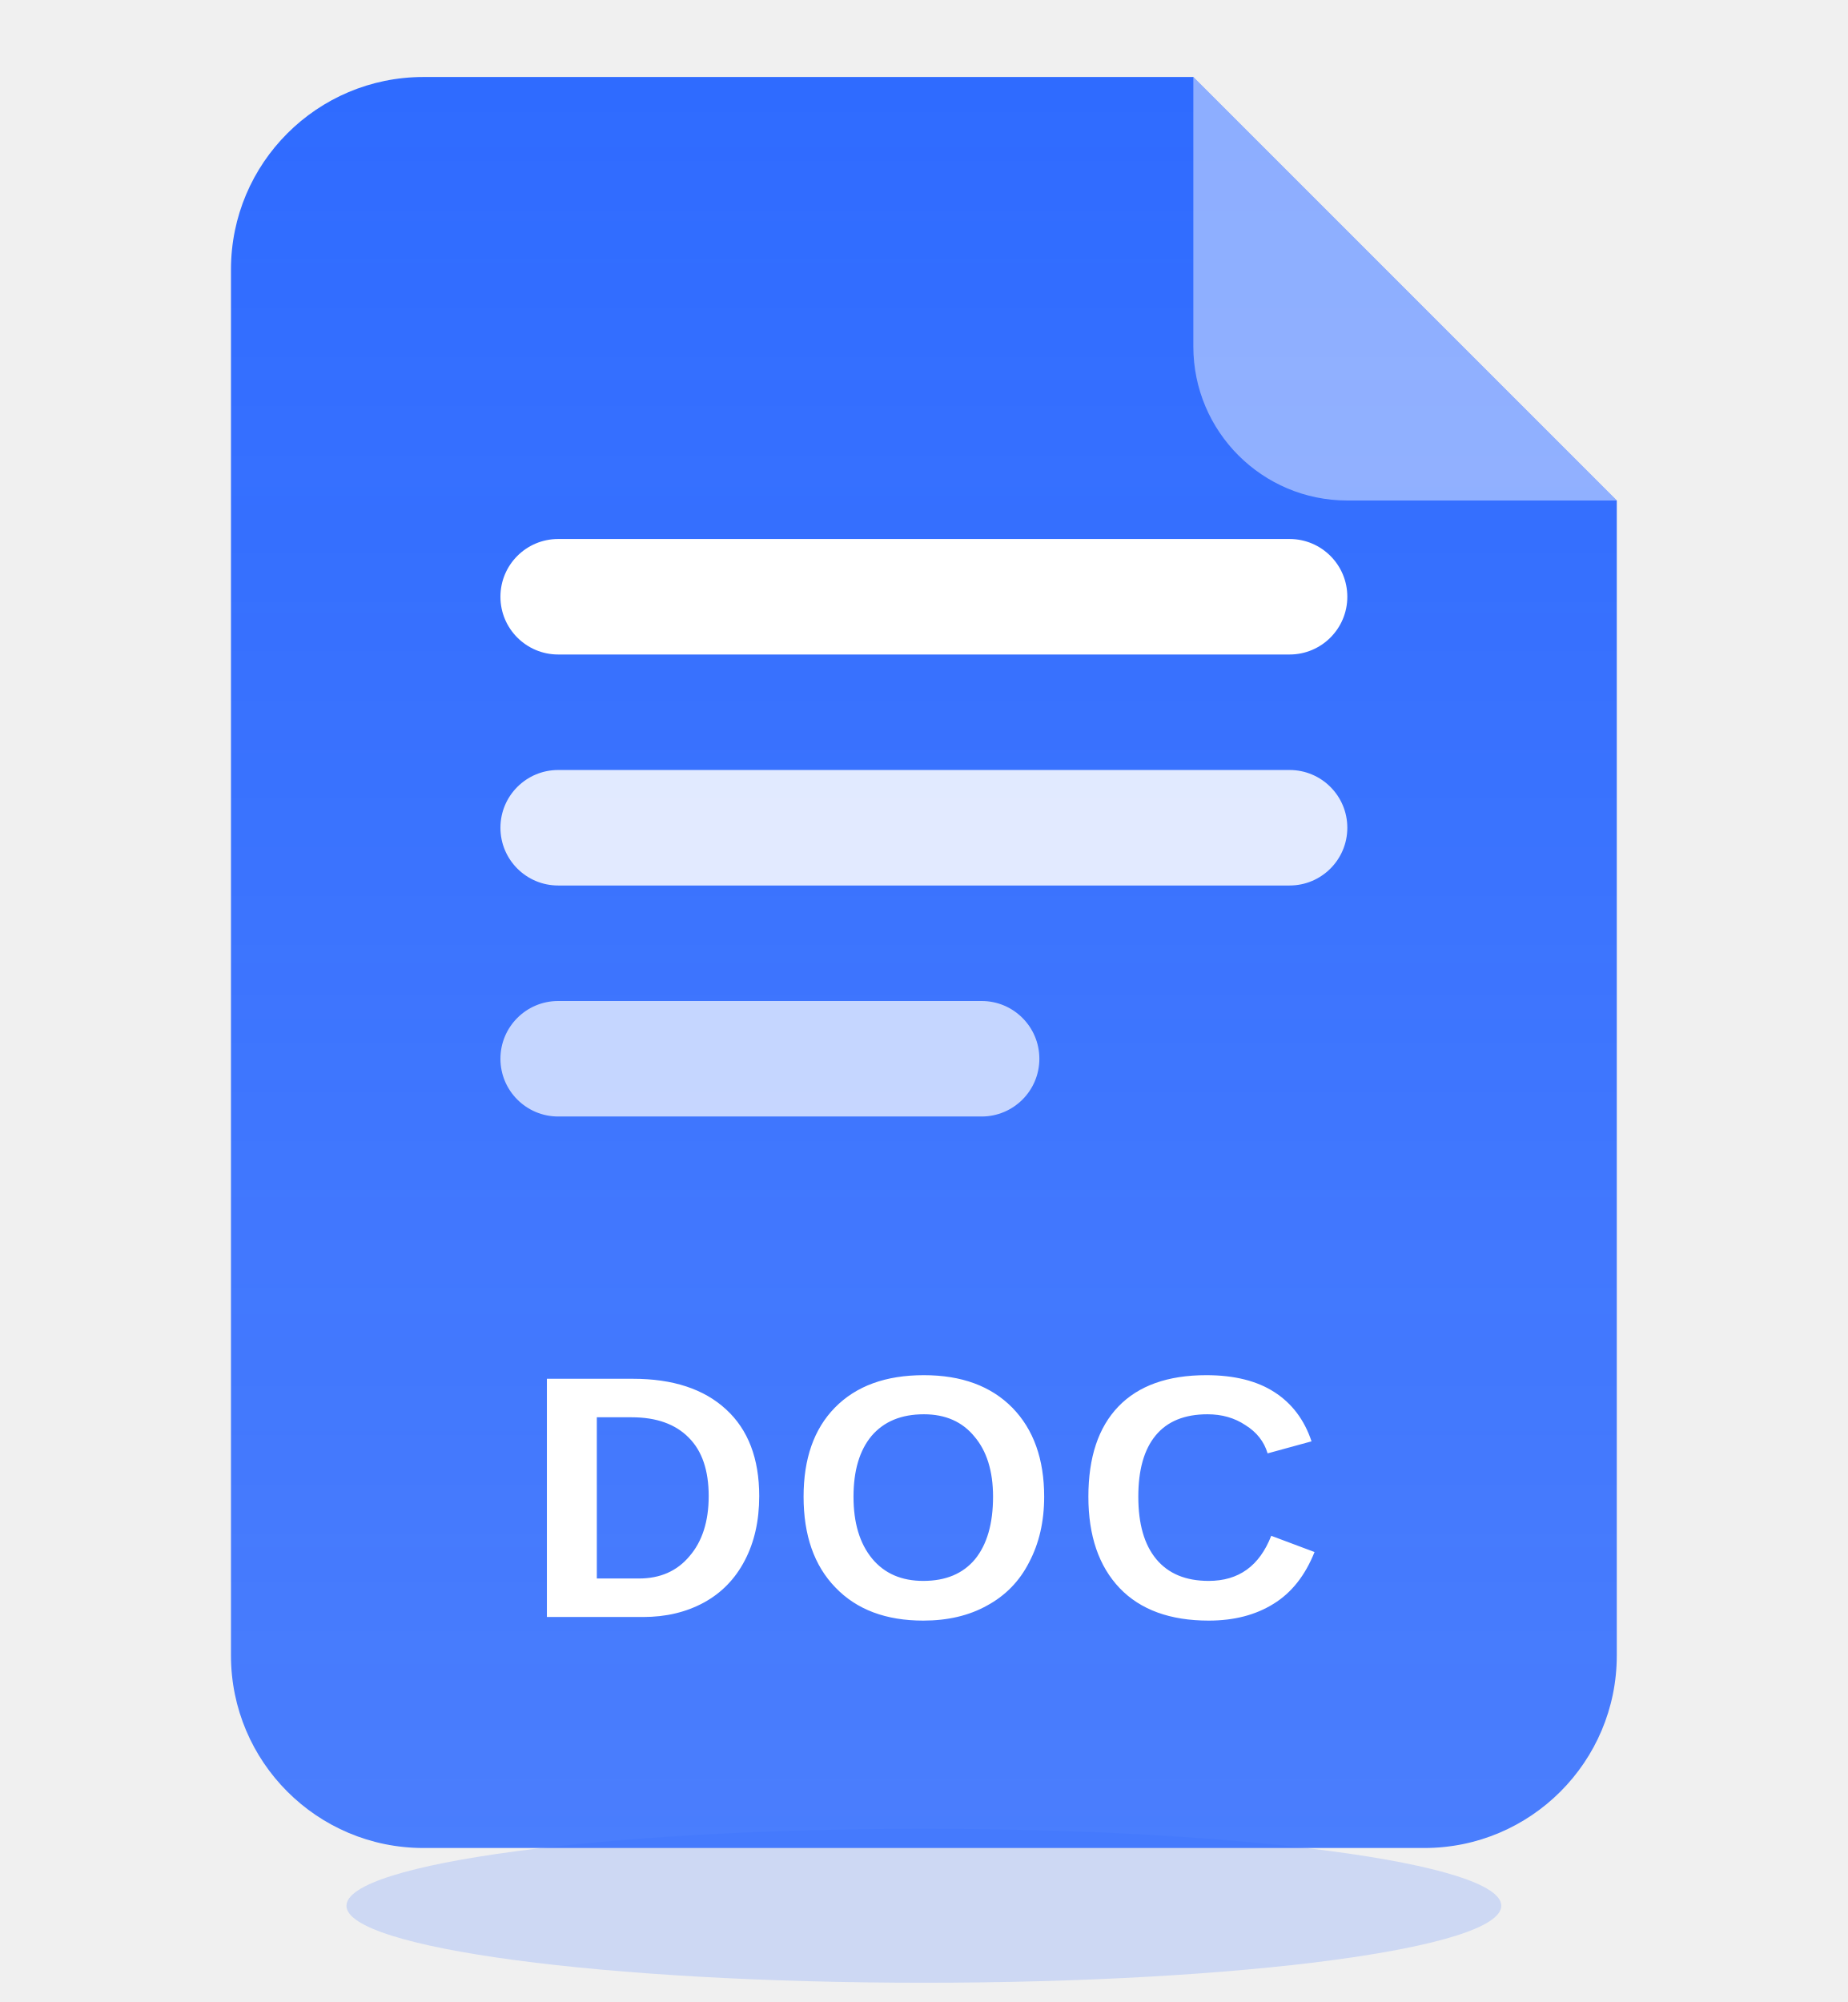
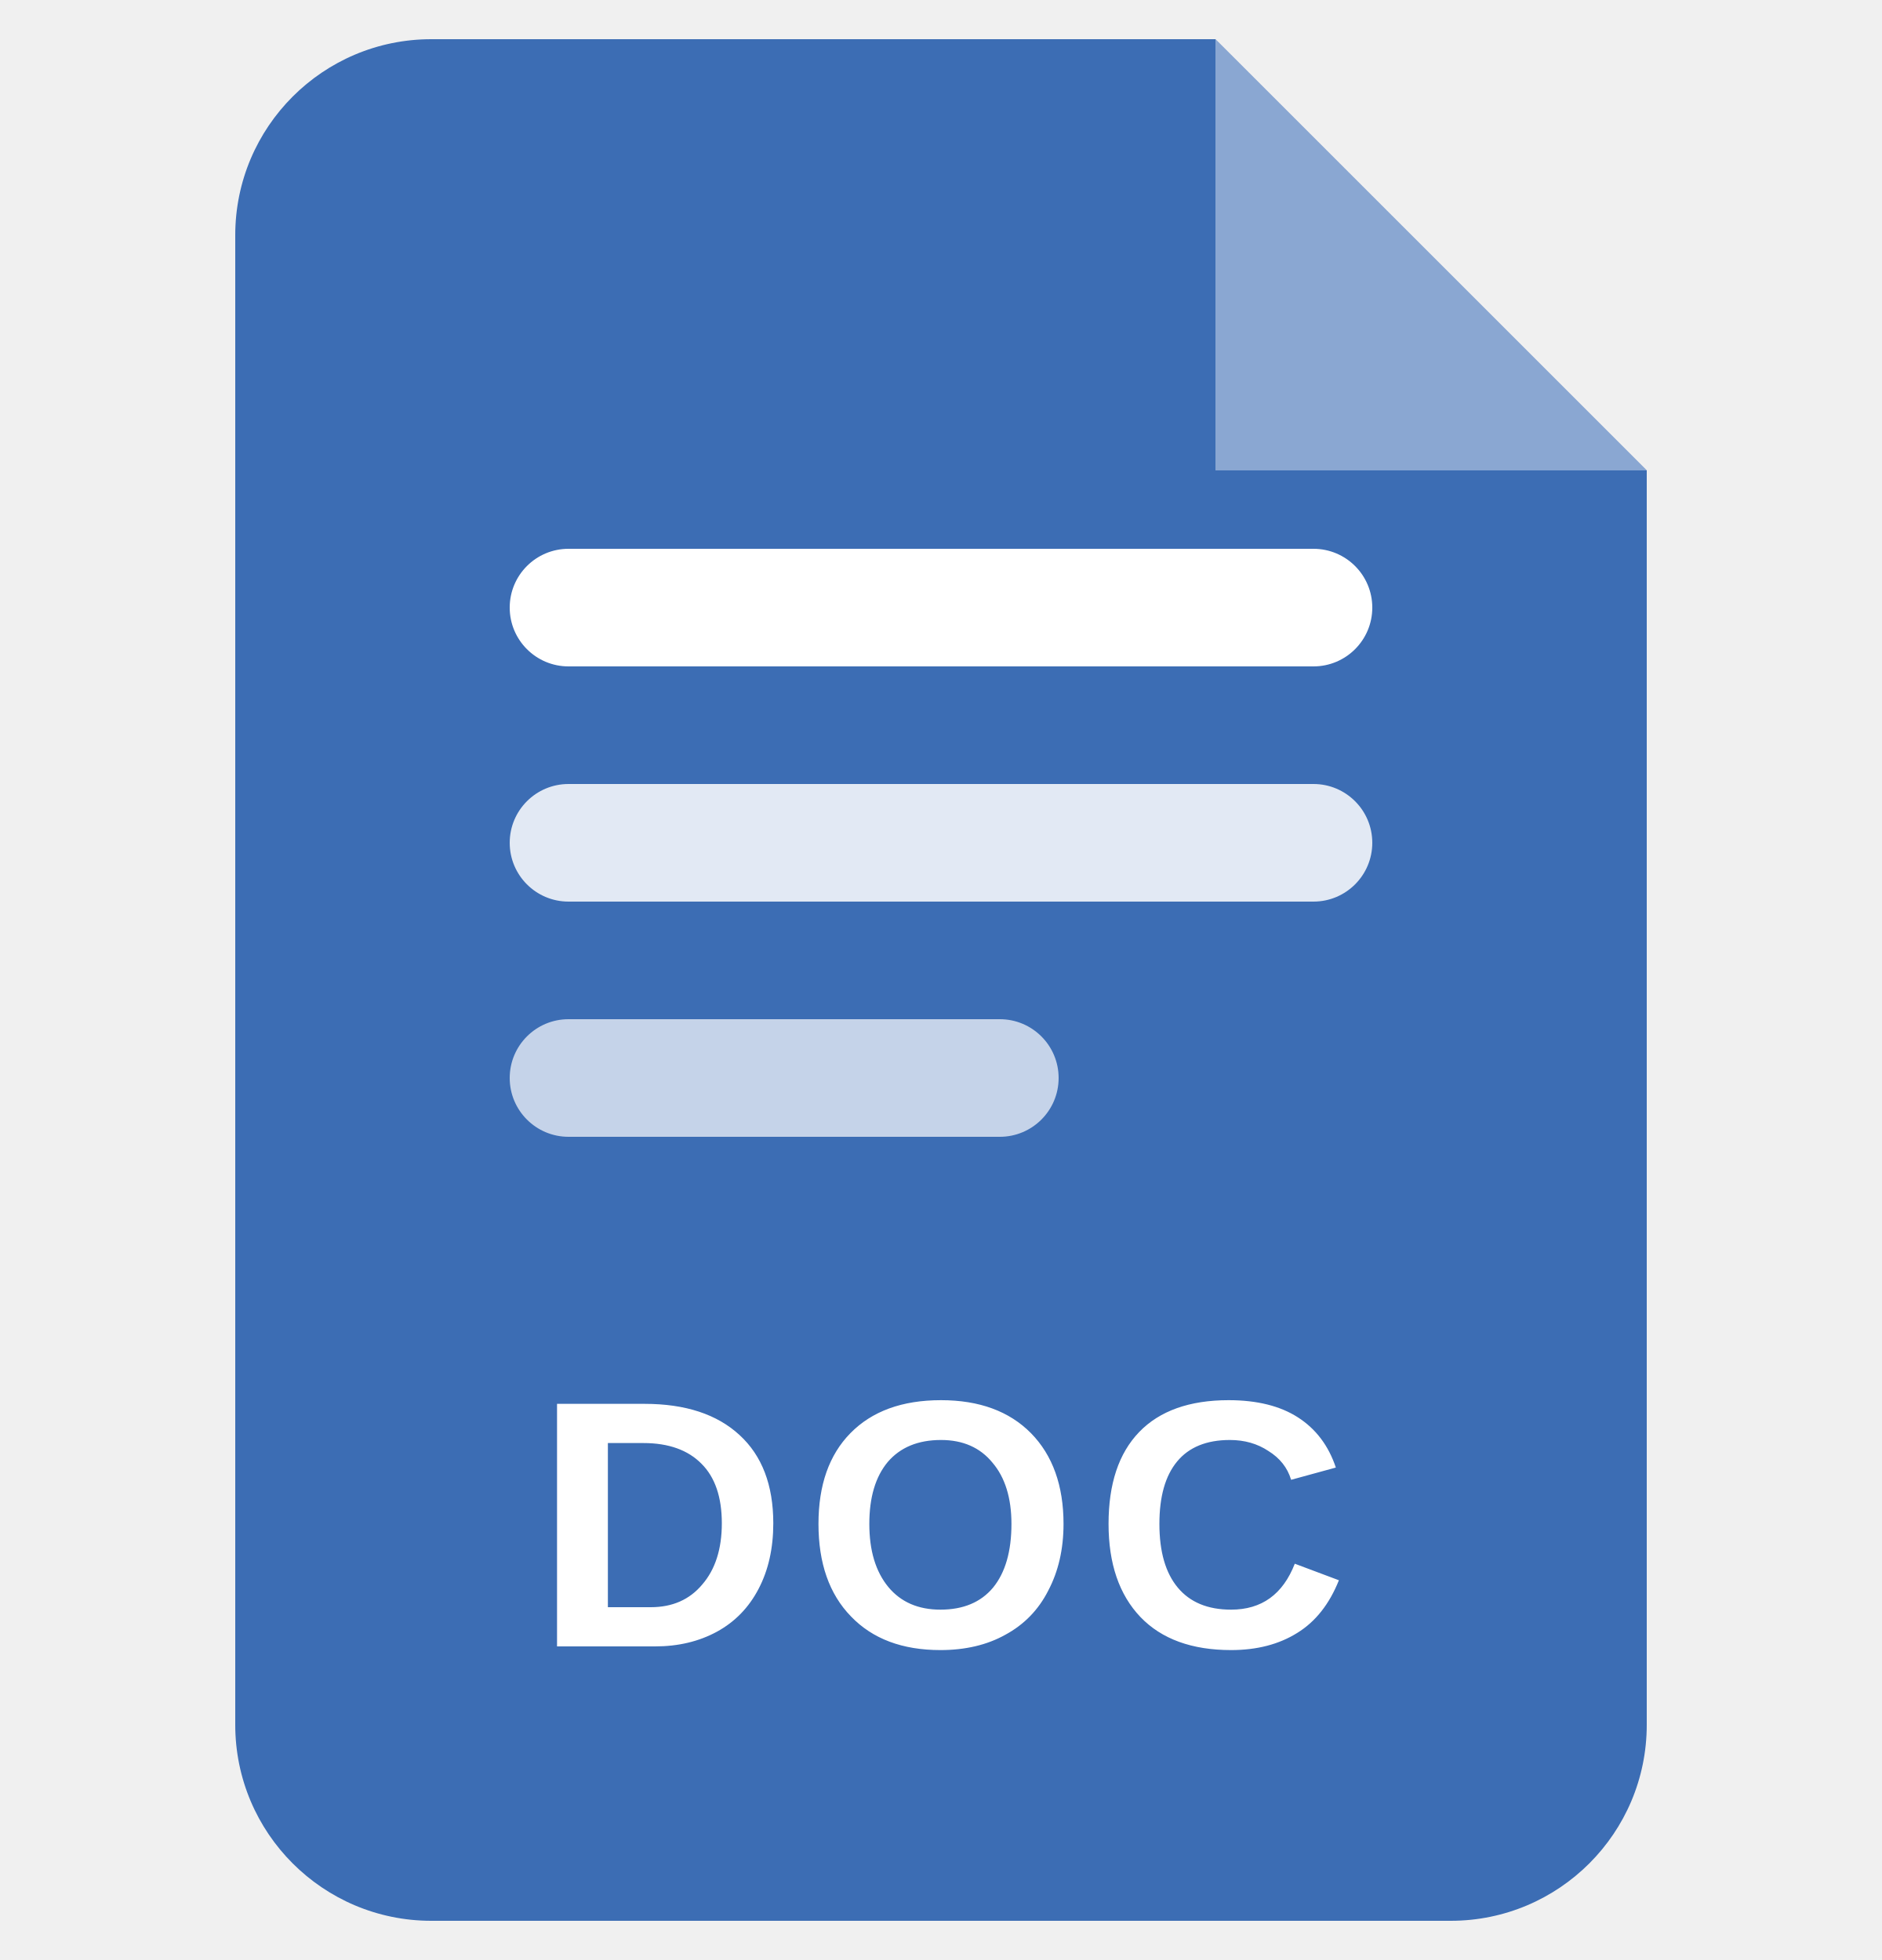
- <svg xmlns="http://www.w3.org/2000/svg" width="96" height="104" viewBox="0 0 48 52" role="img" aria-label="DOC file" style="flex-shrink:0;display:block">
-   <defs>
-     <linearGradient id="bdocR0" x1="0" y1="0" x2="0" y2="1">
-       <stop offset="0" style="stop-color:#2f6bff" />
-       <stop offset="1" style="stop-color:#2f6bff;stop-opacity:0.86" />
-     </linearGradient>
-   </defs>
-   <ellipse cx="24" cy="49.5" rx="15" ry="2" fill="#2f6bff" opacity="0.18" />
-   <path d="M11 2 H31 L42 13 V43 A5 5 0 0 1 37 48 H11 A5 5 0 0 1 6 43 V7 A5 5 0 0 1 11 2 Z" fill="url(#bdocR0)" />
-   <path d="M31 2 V9 A4 4 0 0 0 35 13 H42 Z" fill="#fff" opacity="0.45" />
+ <svg xmlns="http://www.w3.org/2000/svg" width="96" height="100" viewBox="0 0 48 50" role="img" aria-label="DOC file" style="flex-shrink:0;display:block">
+   <path d="M11 1 H31 L42 12 V44 A5 5 0 0 1 37 49 H11 A5 5 0 0 1 6 44 V6 A5 5 0 0 1 11 1 Z" fill="#3c6db4" />
+   <path d="M31 1 V12 H42 Z" fill="#fff" opacity="0.4" />
  <g fill="#fff">
    <rect x="13" y="14" width="22" height="3" rx="1.5" />
    <rect x="13" y="20" width="22" height="3" rx="1.5" opacity="0.85" />
    <rect x="13" y="26" width="14" height="3" rx="1.5" opacity="0.7" />
  </g>
  <text x="24" y="42" text-anchor="middle" font-family="Manrope Variable, Manrope, Arial, sans-serif" font-weight="800" font-size="9" letter-spacing="0.4" fill="#fff">DOC</text>
</svg>
